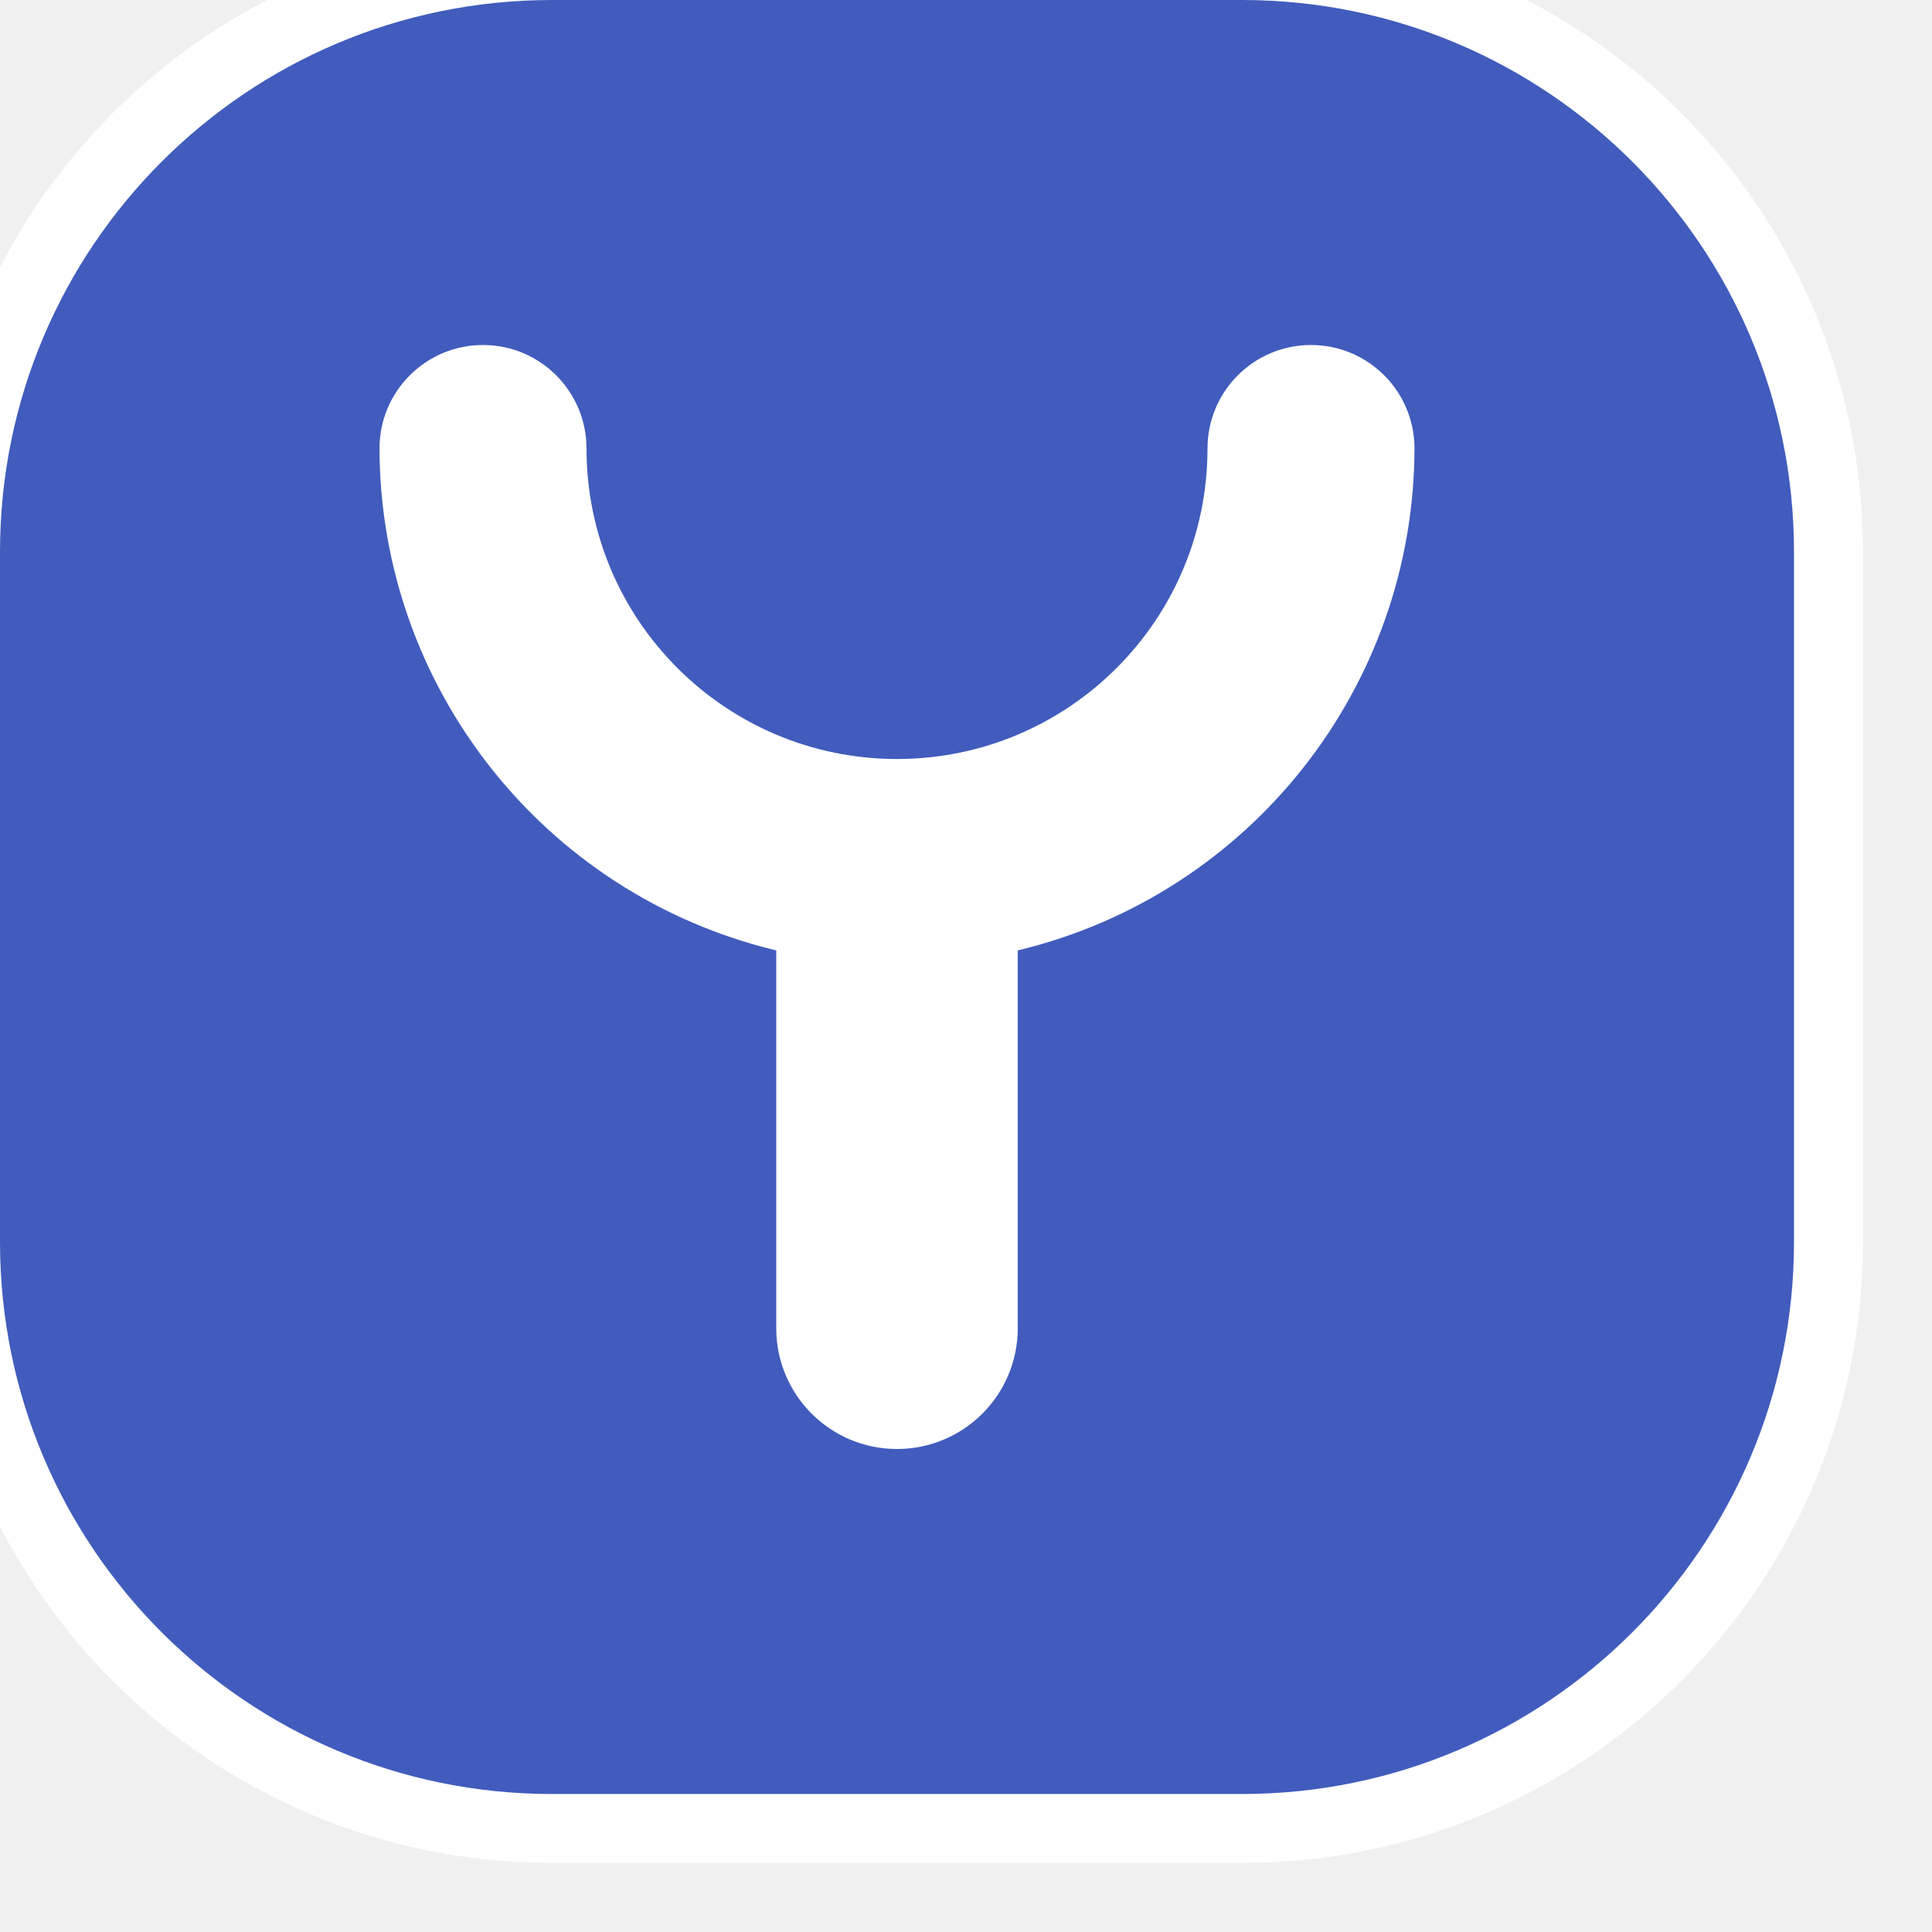
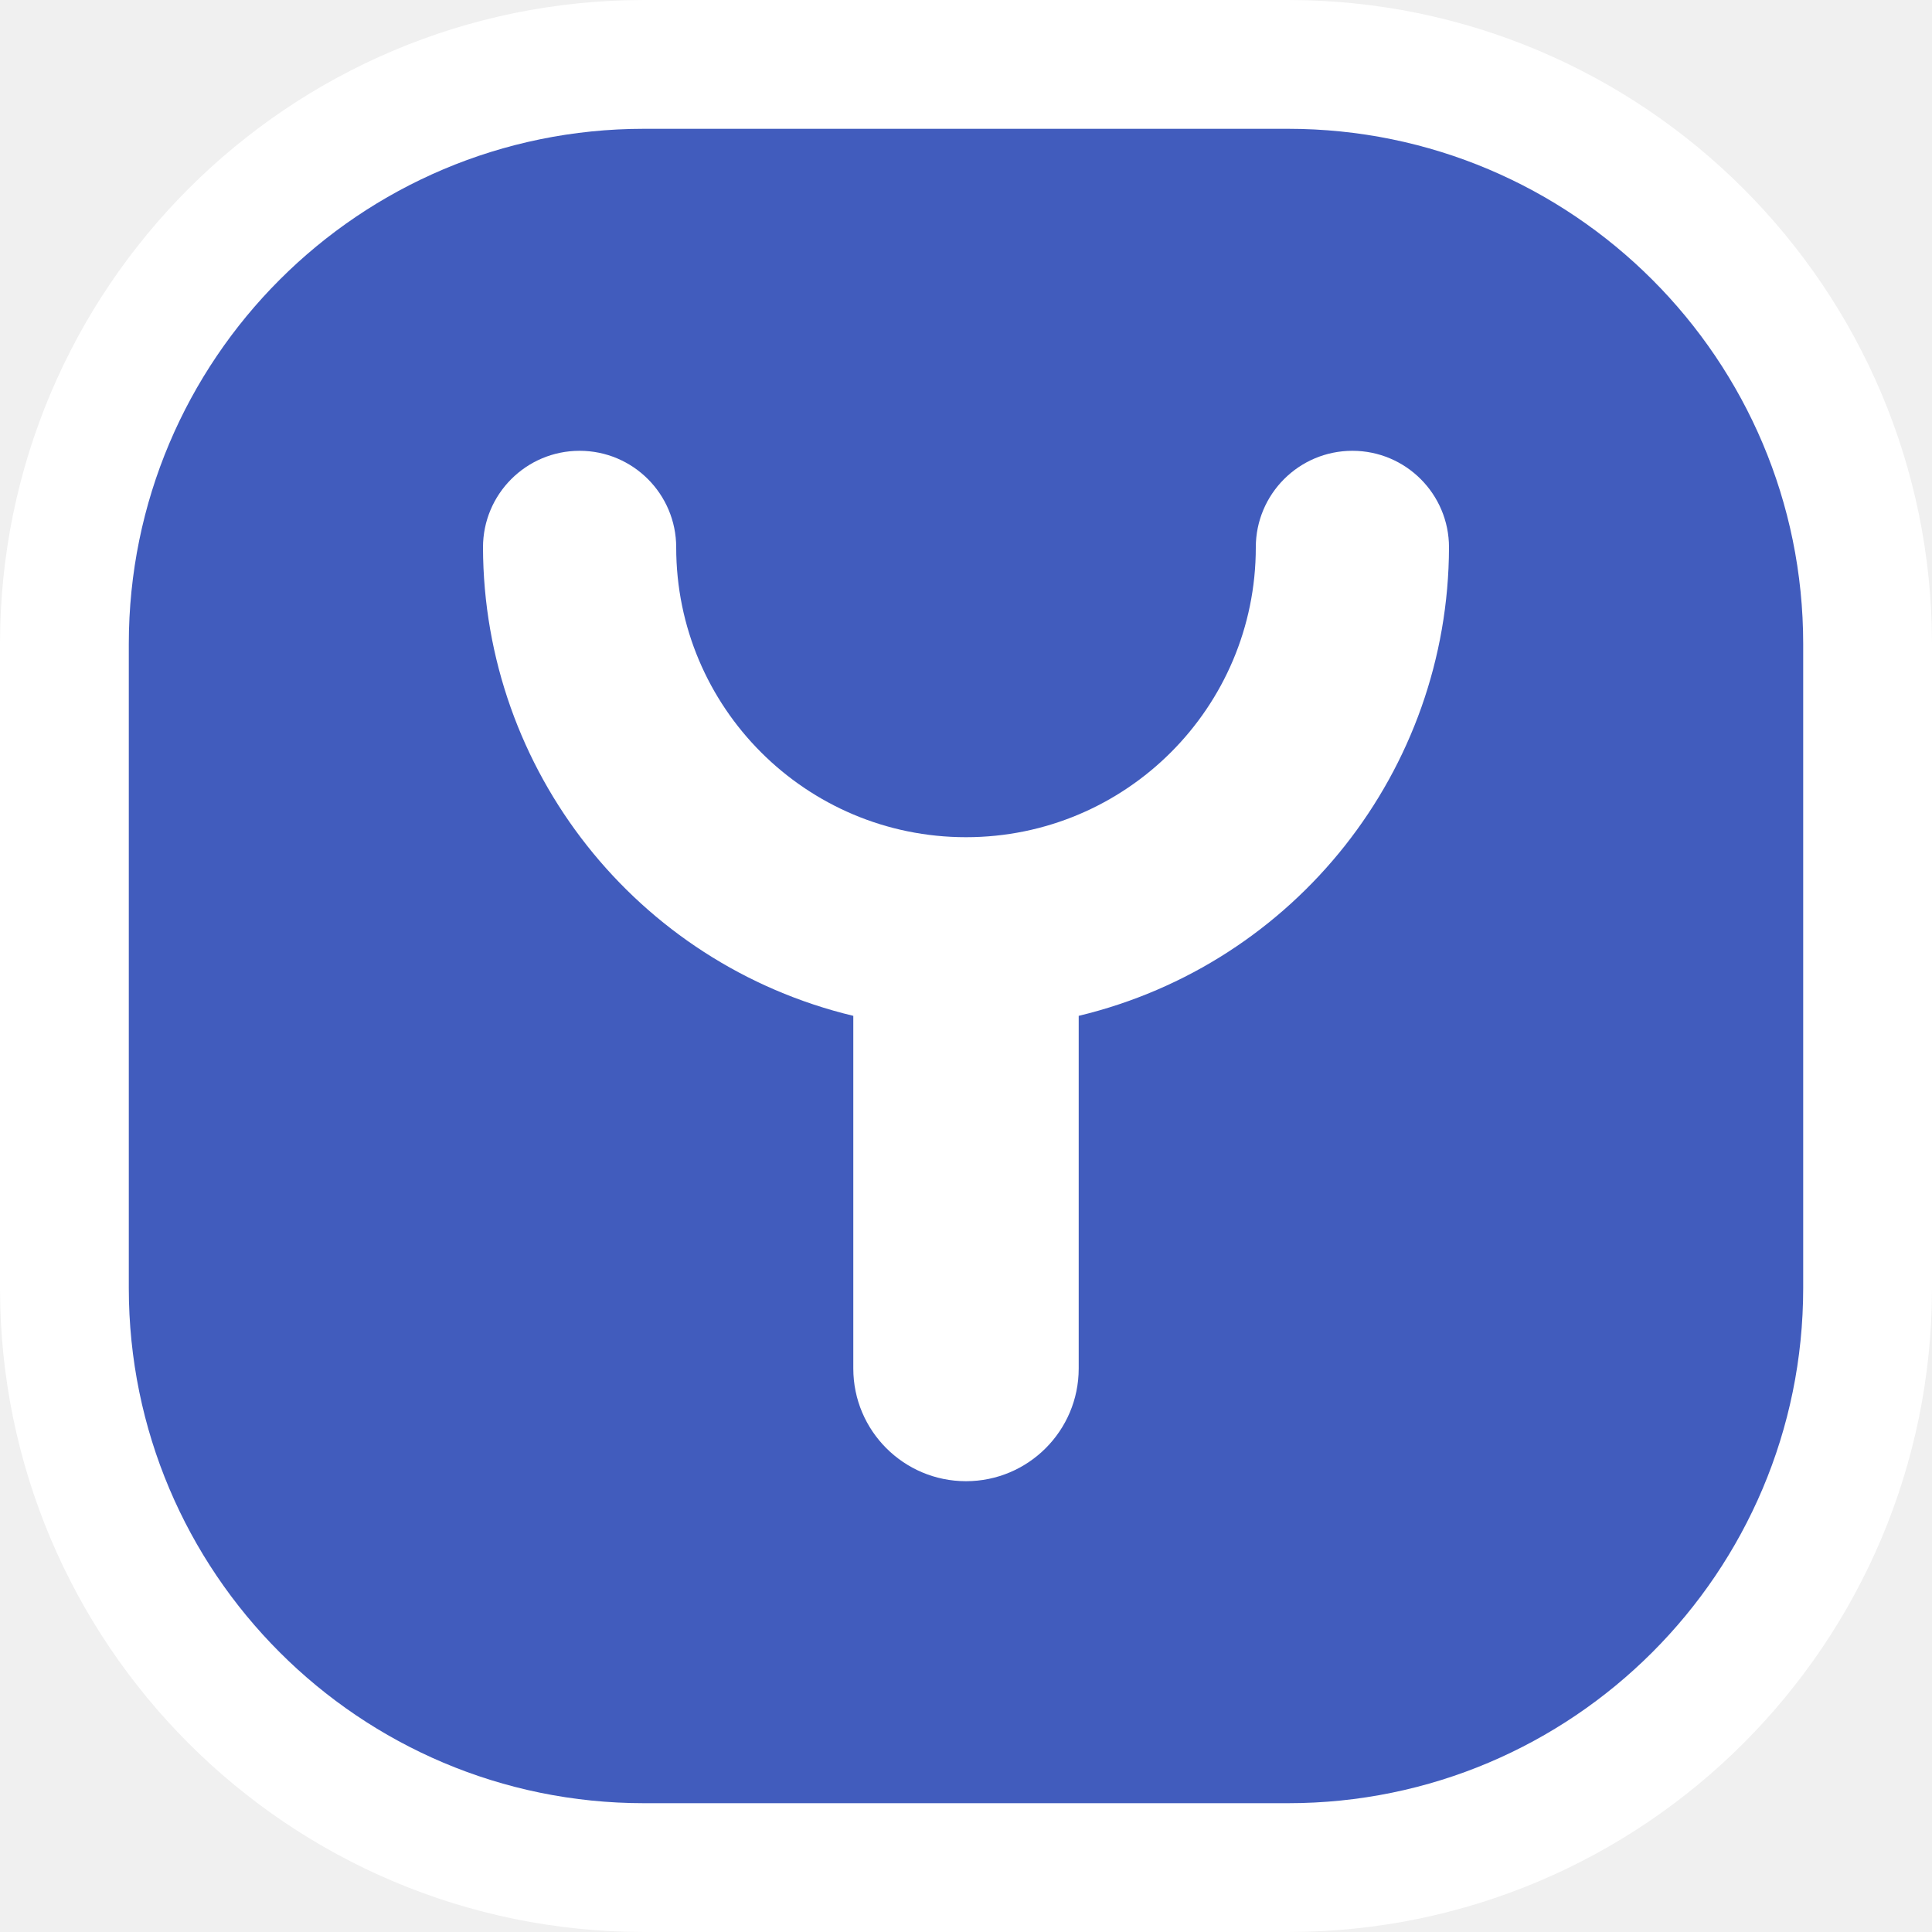
- <svg xmlns="http://www.w3.org/2000/svg" viewBox="0 0 14 14" height="14" width="14">
-   <rect fill="none" x="0" y="0" width="14" height="14" />
-   <rect x="0" y="0" rx="4" ry="4" width="13" height="13" stroke="#ffffff" style="stroke-linejoin:round;stroke-miterlimit:4;" fill="#ffffff" stroke-width="1" />
-   <rect x="0" y="0" width="13" height="13" rx="4" ry="4" fill="#415cbd" />
-   <path fill="#ffffff" transform="translate(1 1)" d="M6.375,5.887V8.625a.875.875,0,0,1-1.75,0V5.887A3.75,3.75,0,0,1,1.75,2.25a.75.75,0,0,1,1.5,0,2.25,2.25,0,0,0,4.5,0,.75.75,0,0,1,1.5,0A3.75,3.75,0,0,1,6.375,5.887Z" />
+ <svg xmlns="http://www.w3.org/2000/svg" viewBox="0 0 15 15" height="15" width="15">
+   <rect fill="none" x="0" y="0" width="15" height="15" />
+   <rect x="1" y="1" rx="4" ry="4" width="13" height="13" stroke="#ffffff" style="stroke-linejoin:round;stroke-miterlimit:4;" fill="#ffffff" stroke-width="2" />
+   <rect x="1" y="1" width="13" height="13" rx="4" ry="4" fill="#415cbd" />
+   <path fill="#ffffff" transform="translate(2 2)" d="M6.375,5.887V8.625a.875.875,0,0,1-1.75,0V5.887A3.75,3.75,0,0,1,1.75,2.25a.75.75,0,0,1,1.5,0,2.25,2.25,0,0,0,4.5,0,.75.75,0,0,1,1.5,0A3.75,3.75,0,0,1,6.375,5.887Z" />
</svg>
